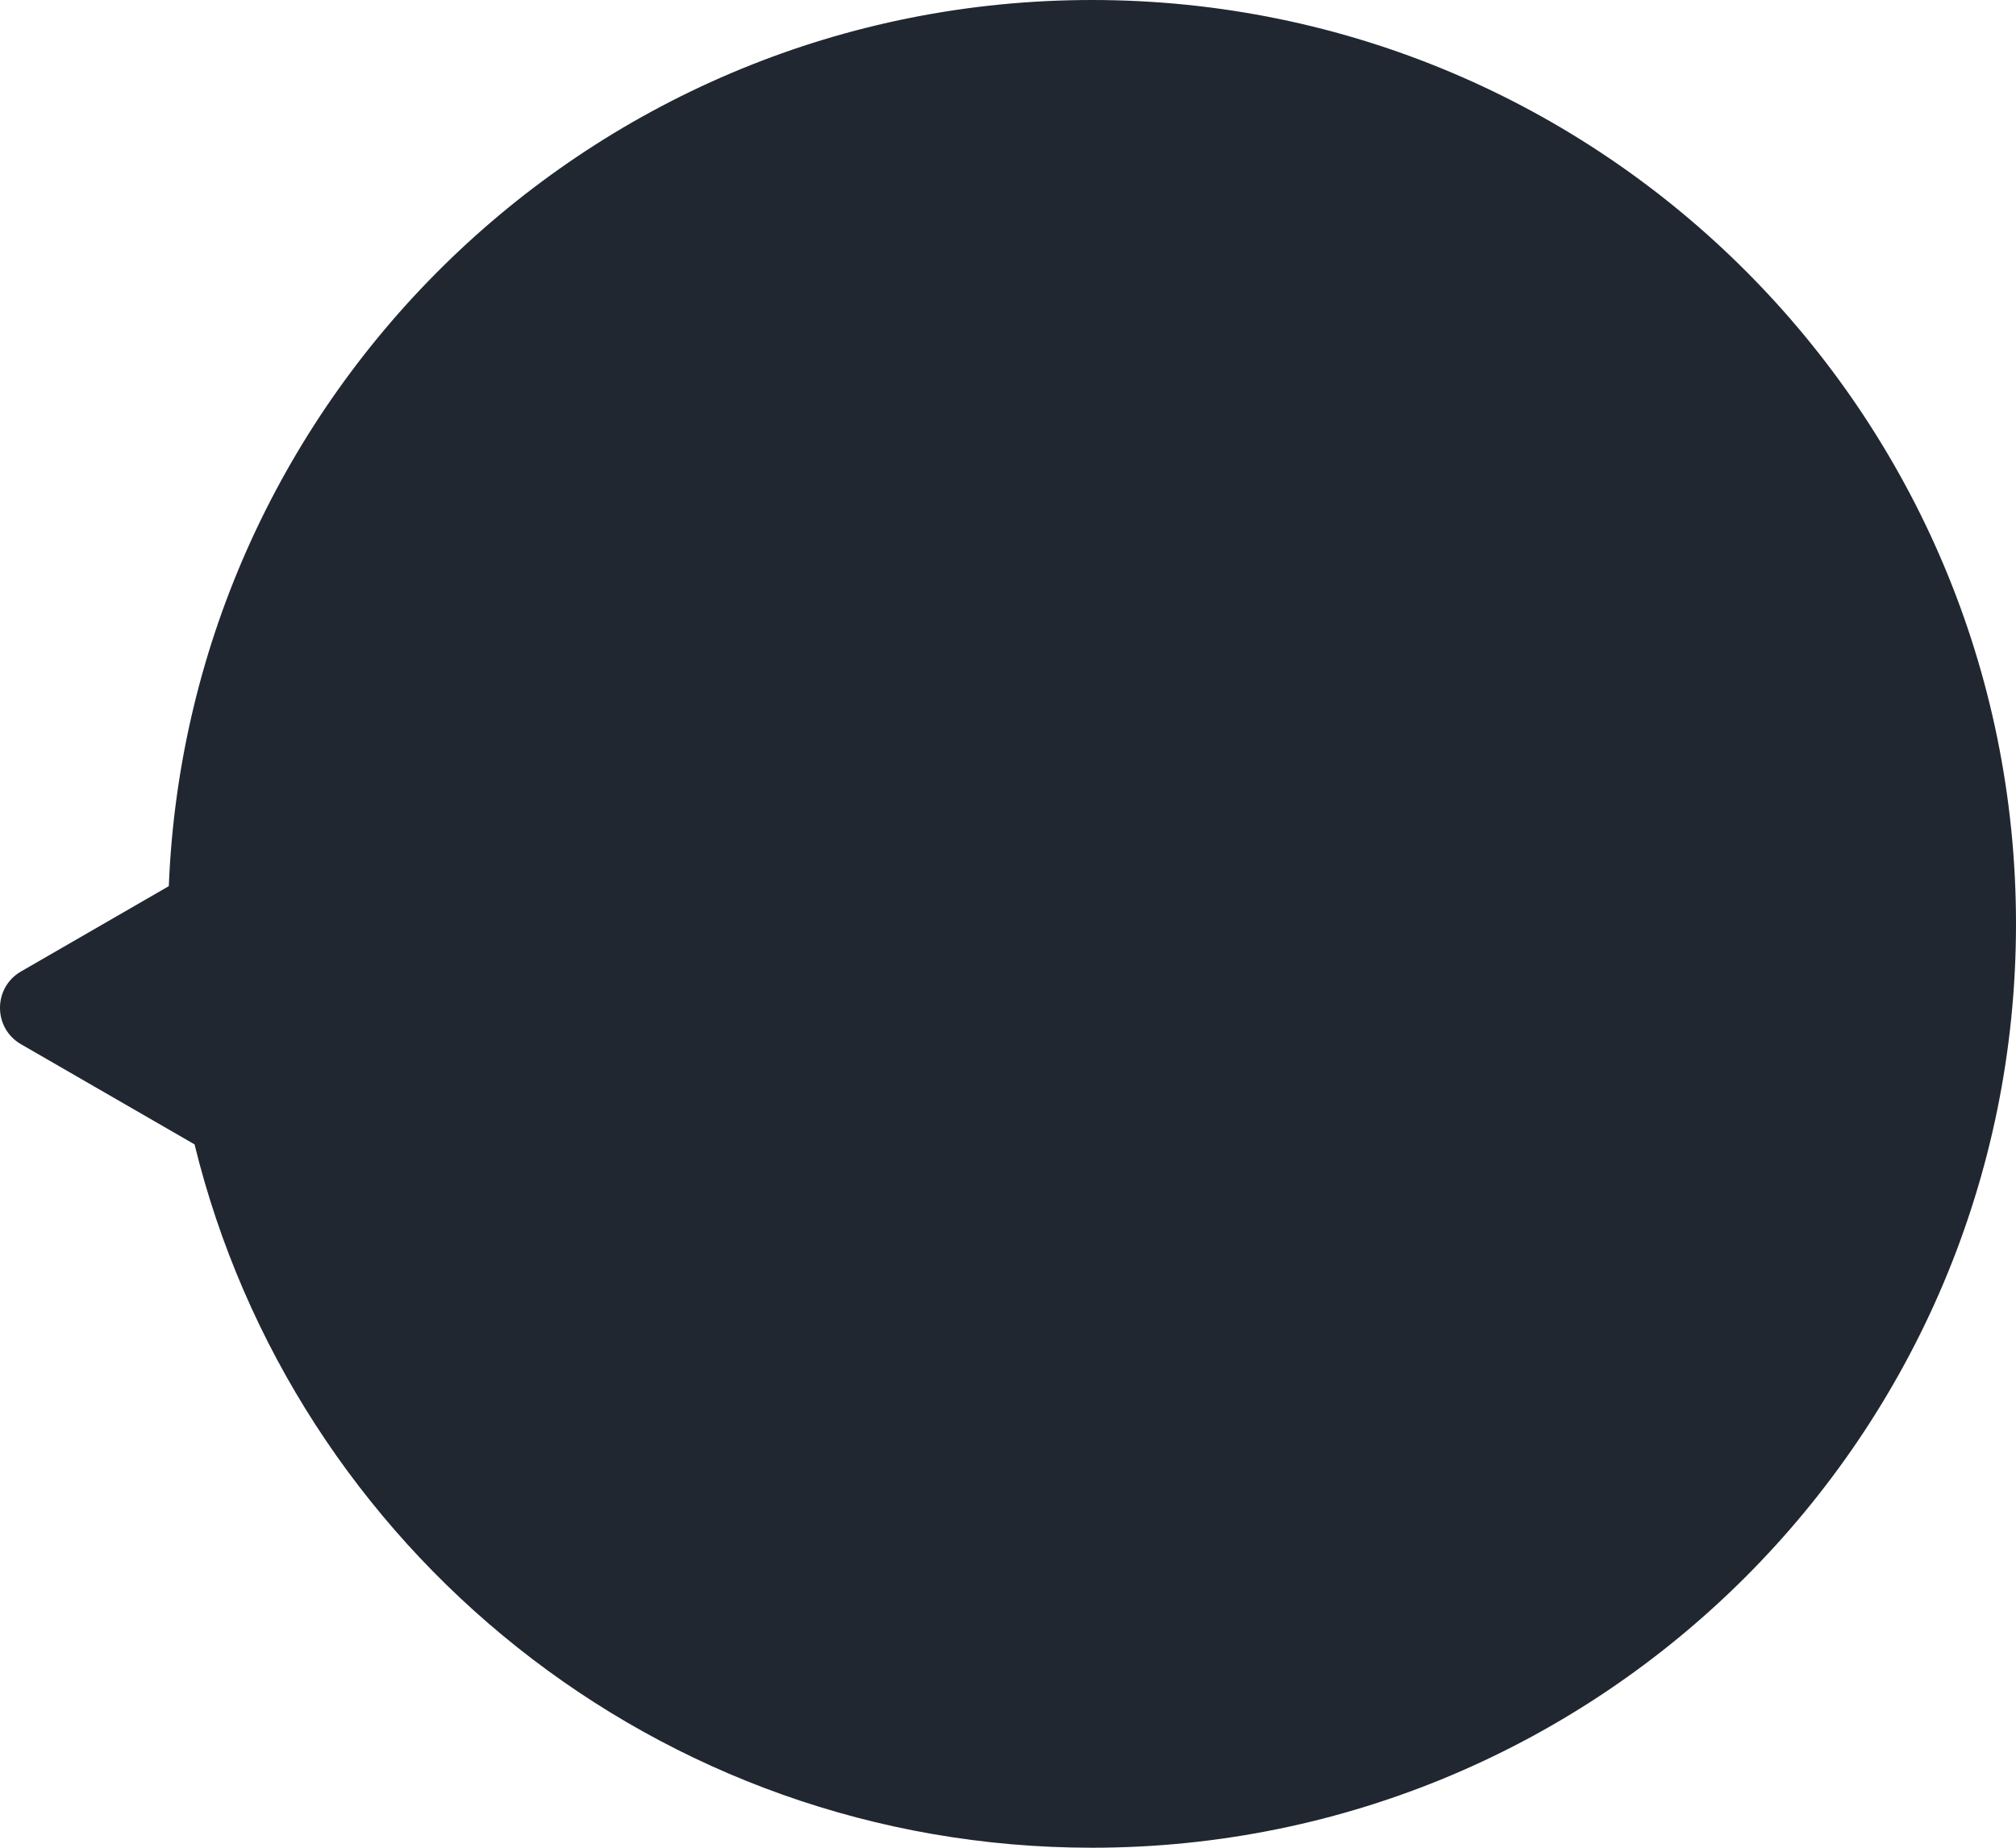
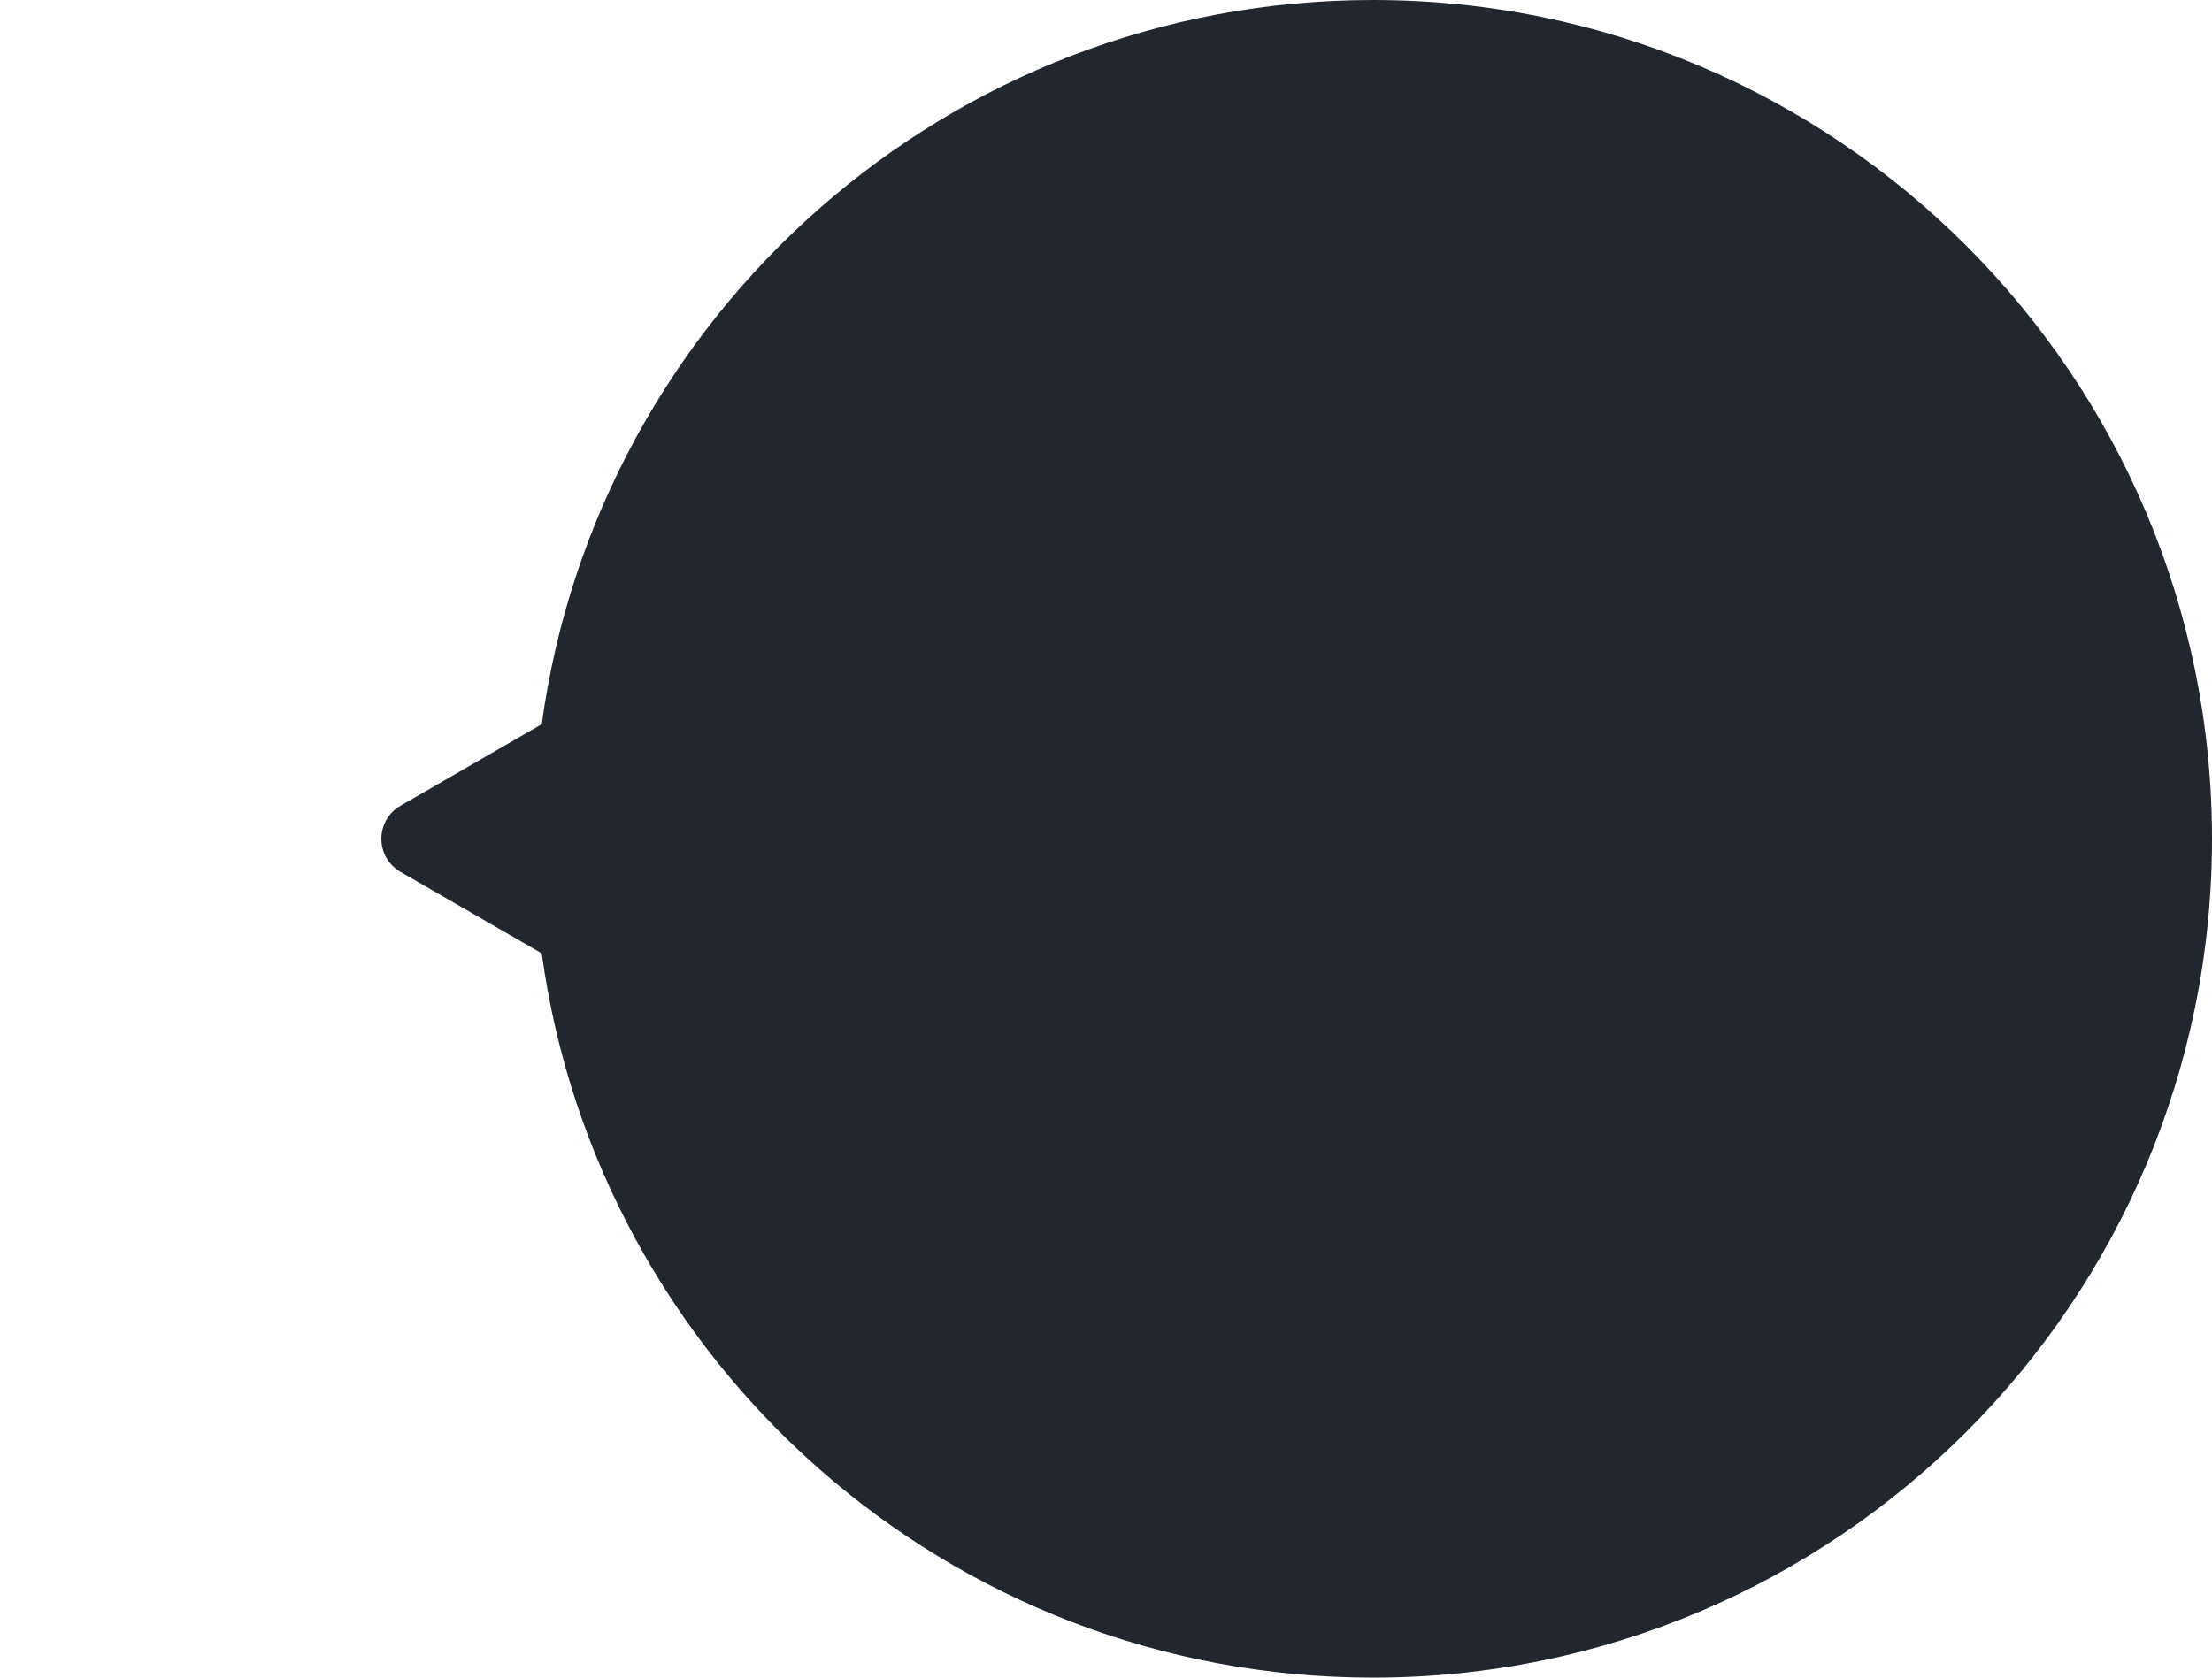
- <svg xmlns="http://www.w3.org/2000/svg" width="48" height="44" viewBox="0 0 48 44" fill="none">
-   <path fill-rule="evenodd" clip-rule="evenodd" d="M26 0C38.15 0 48 9.85 48 22C48 34.15 38.15 44 26 44C15.659 44 6.986 36.866 4.632 27.251L0.5 24.866C-0.167 24.481 -0.167 23.519 0.5 23.134L4.019 21.102C4.49 9.368 14.151 0 26 0Z" fill="#212730" />
+ <svg xmlns="http://www.w3.org/2000/svg" width="58" height="44" viewBox="0 0 58 44" fill="none">
+   <path d="M36 0C48.15 0 58 9.85 58 22C58 34.15 48.15 44 36 44C24.869 44 15.671 35.733 14.205 25.005L10.5 22.866C9.833 22.481 9.833 21.519 10.5 21.134L14.205 18.994C15.671 8.266 24.869 0 36 0Z" fill="#212730" />
</svg>
